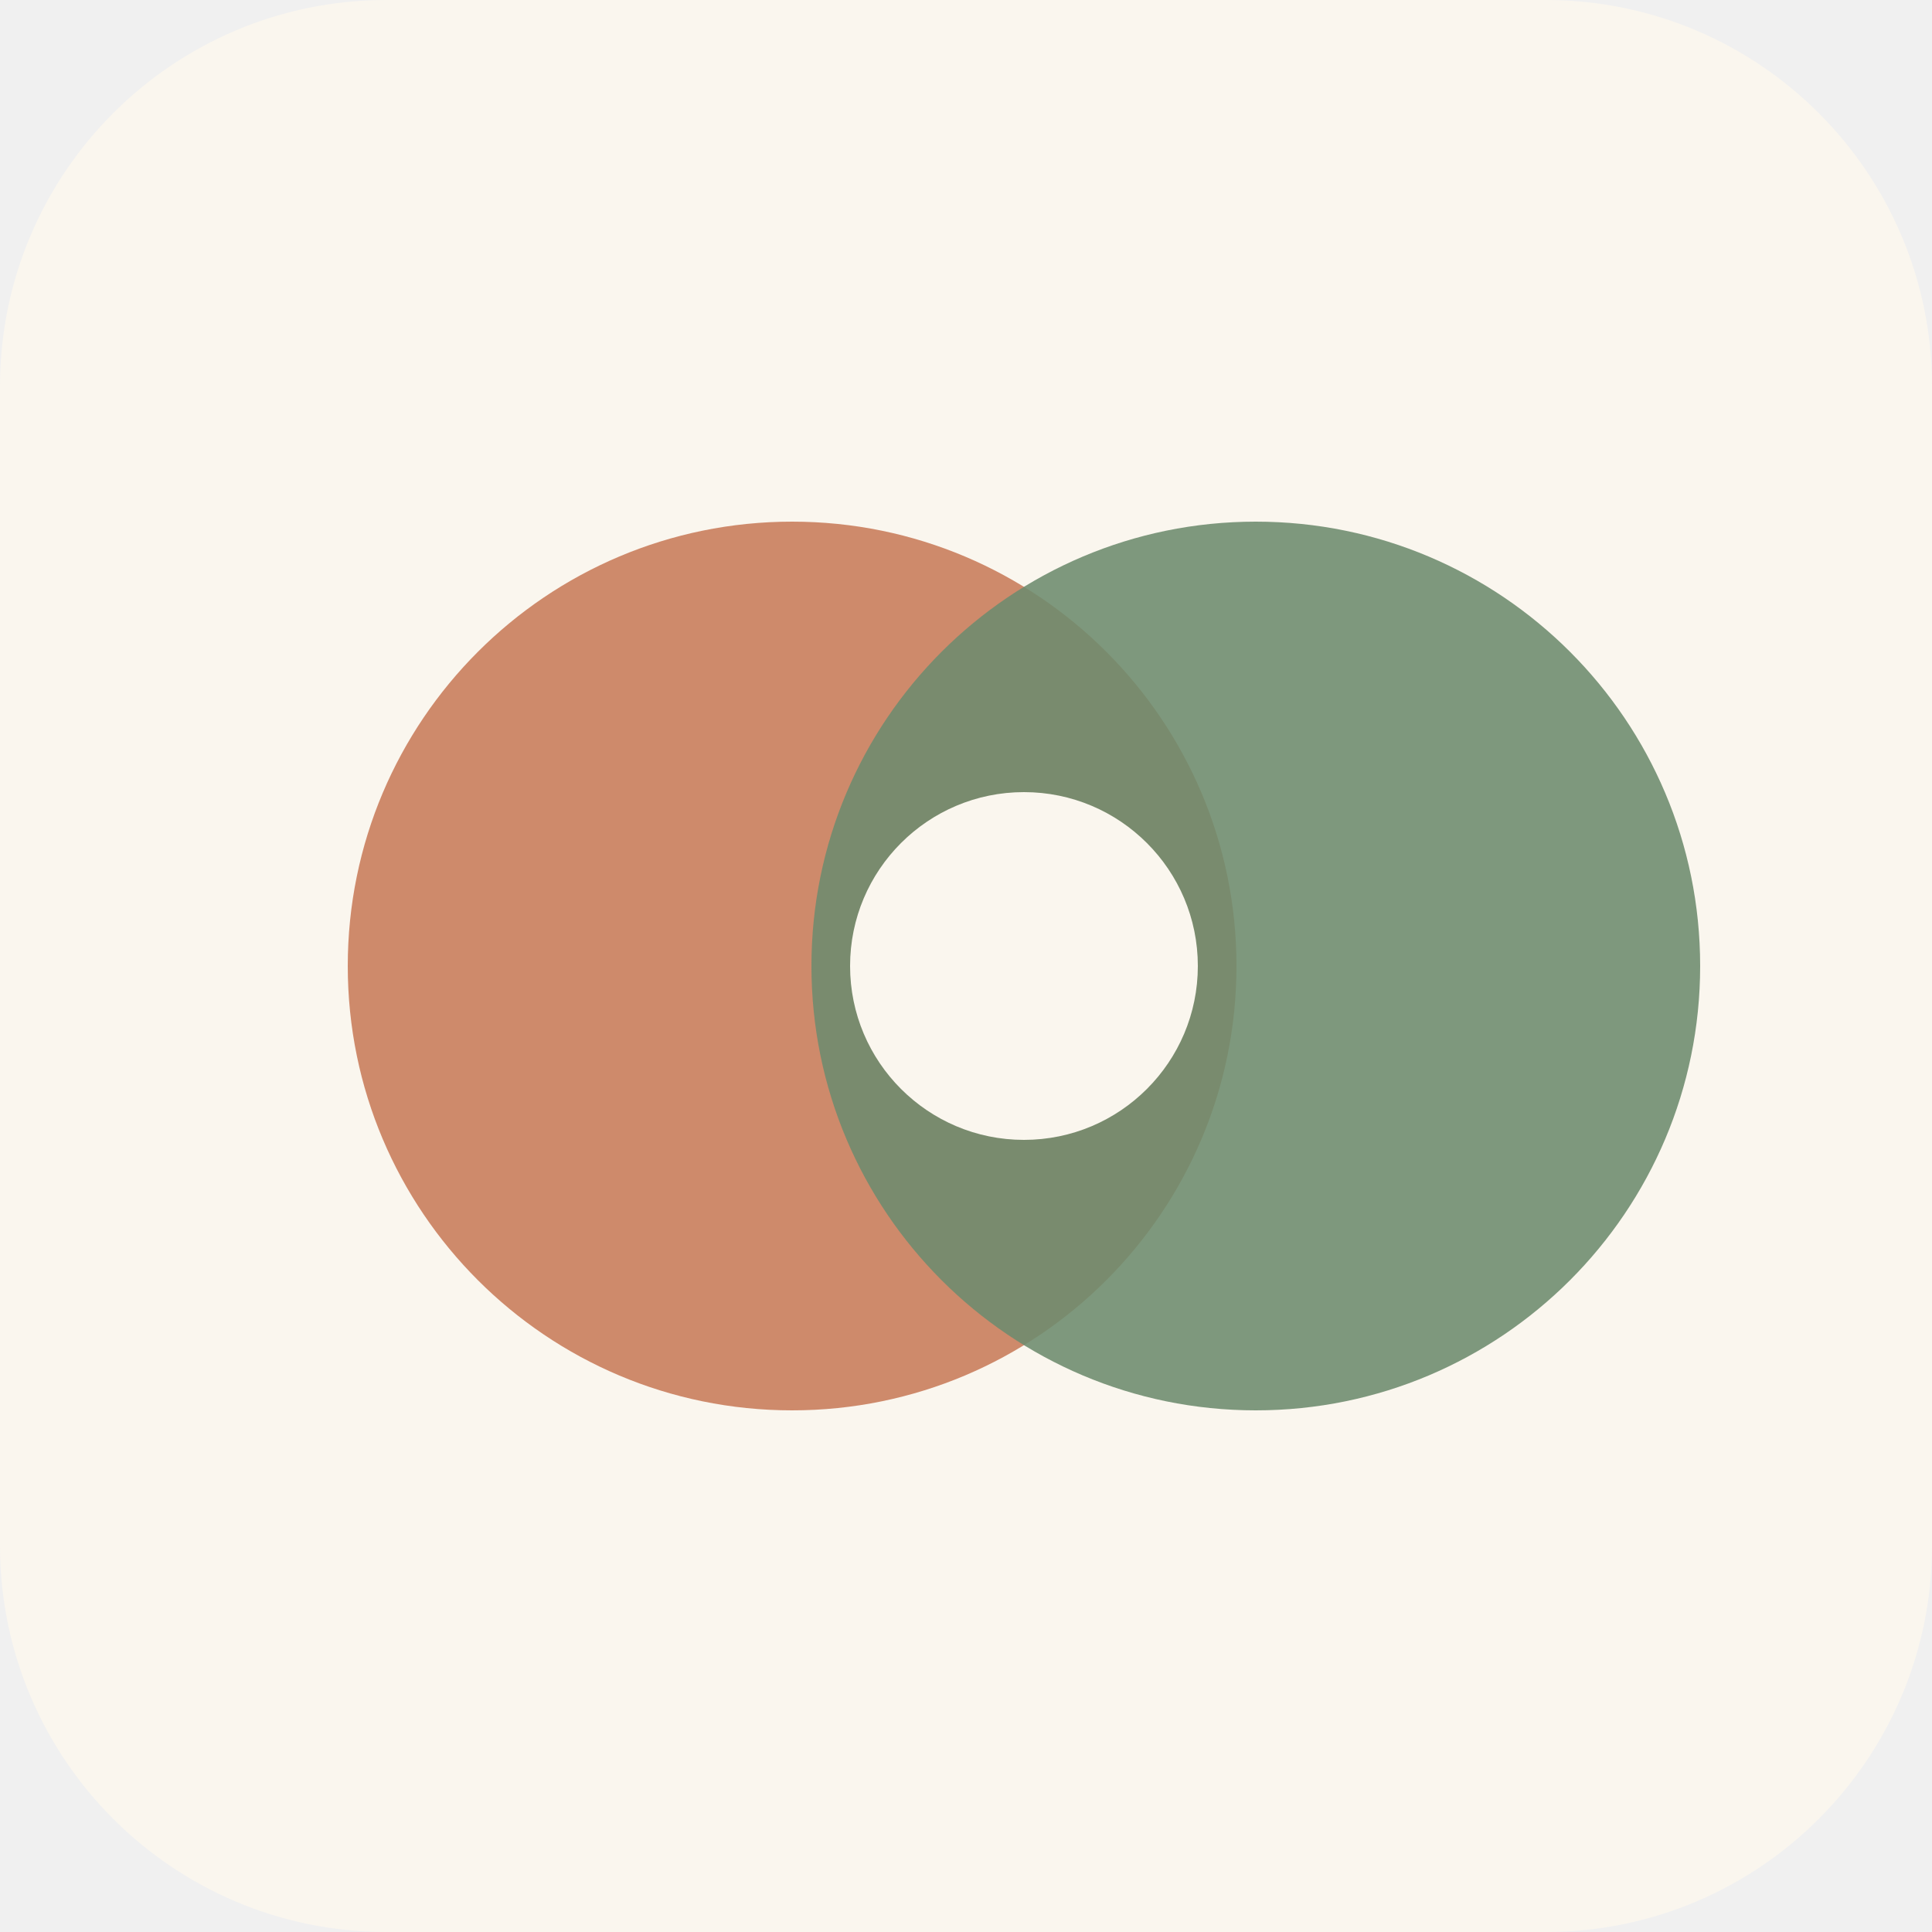
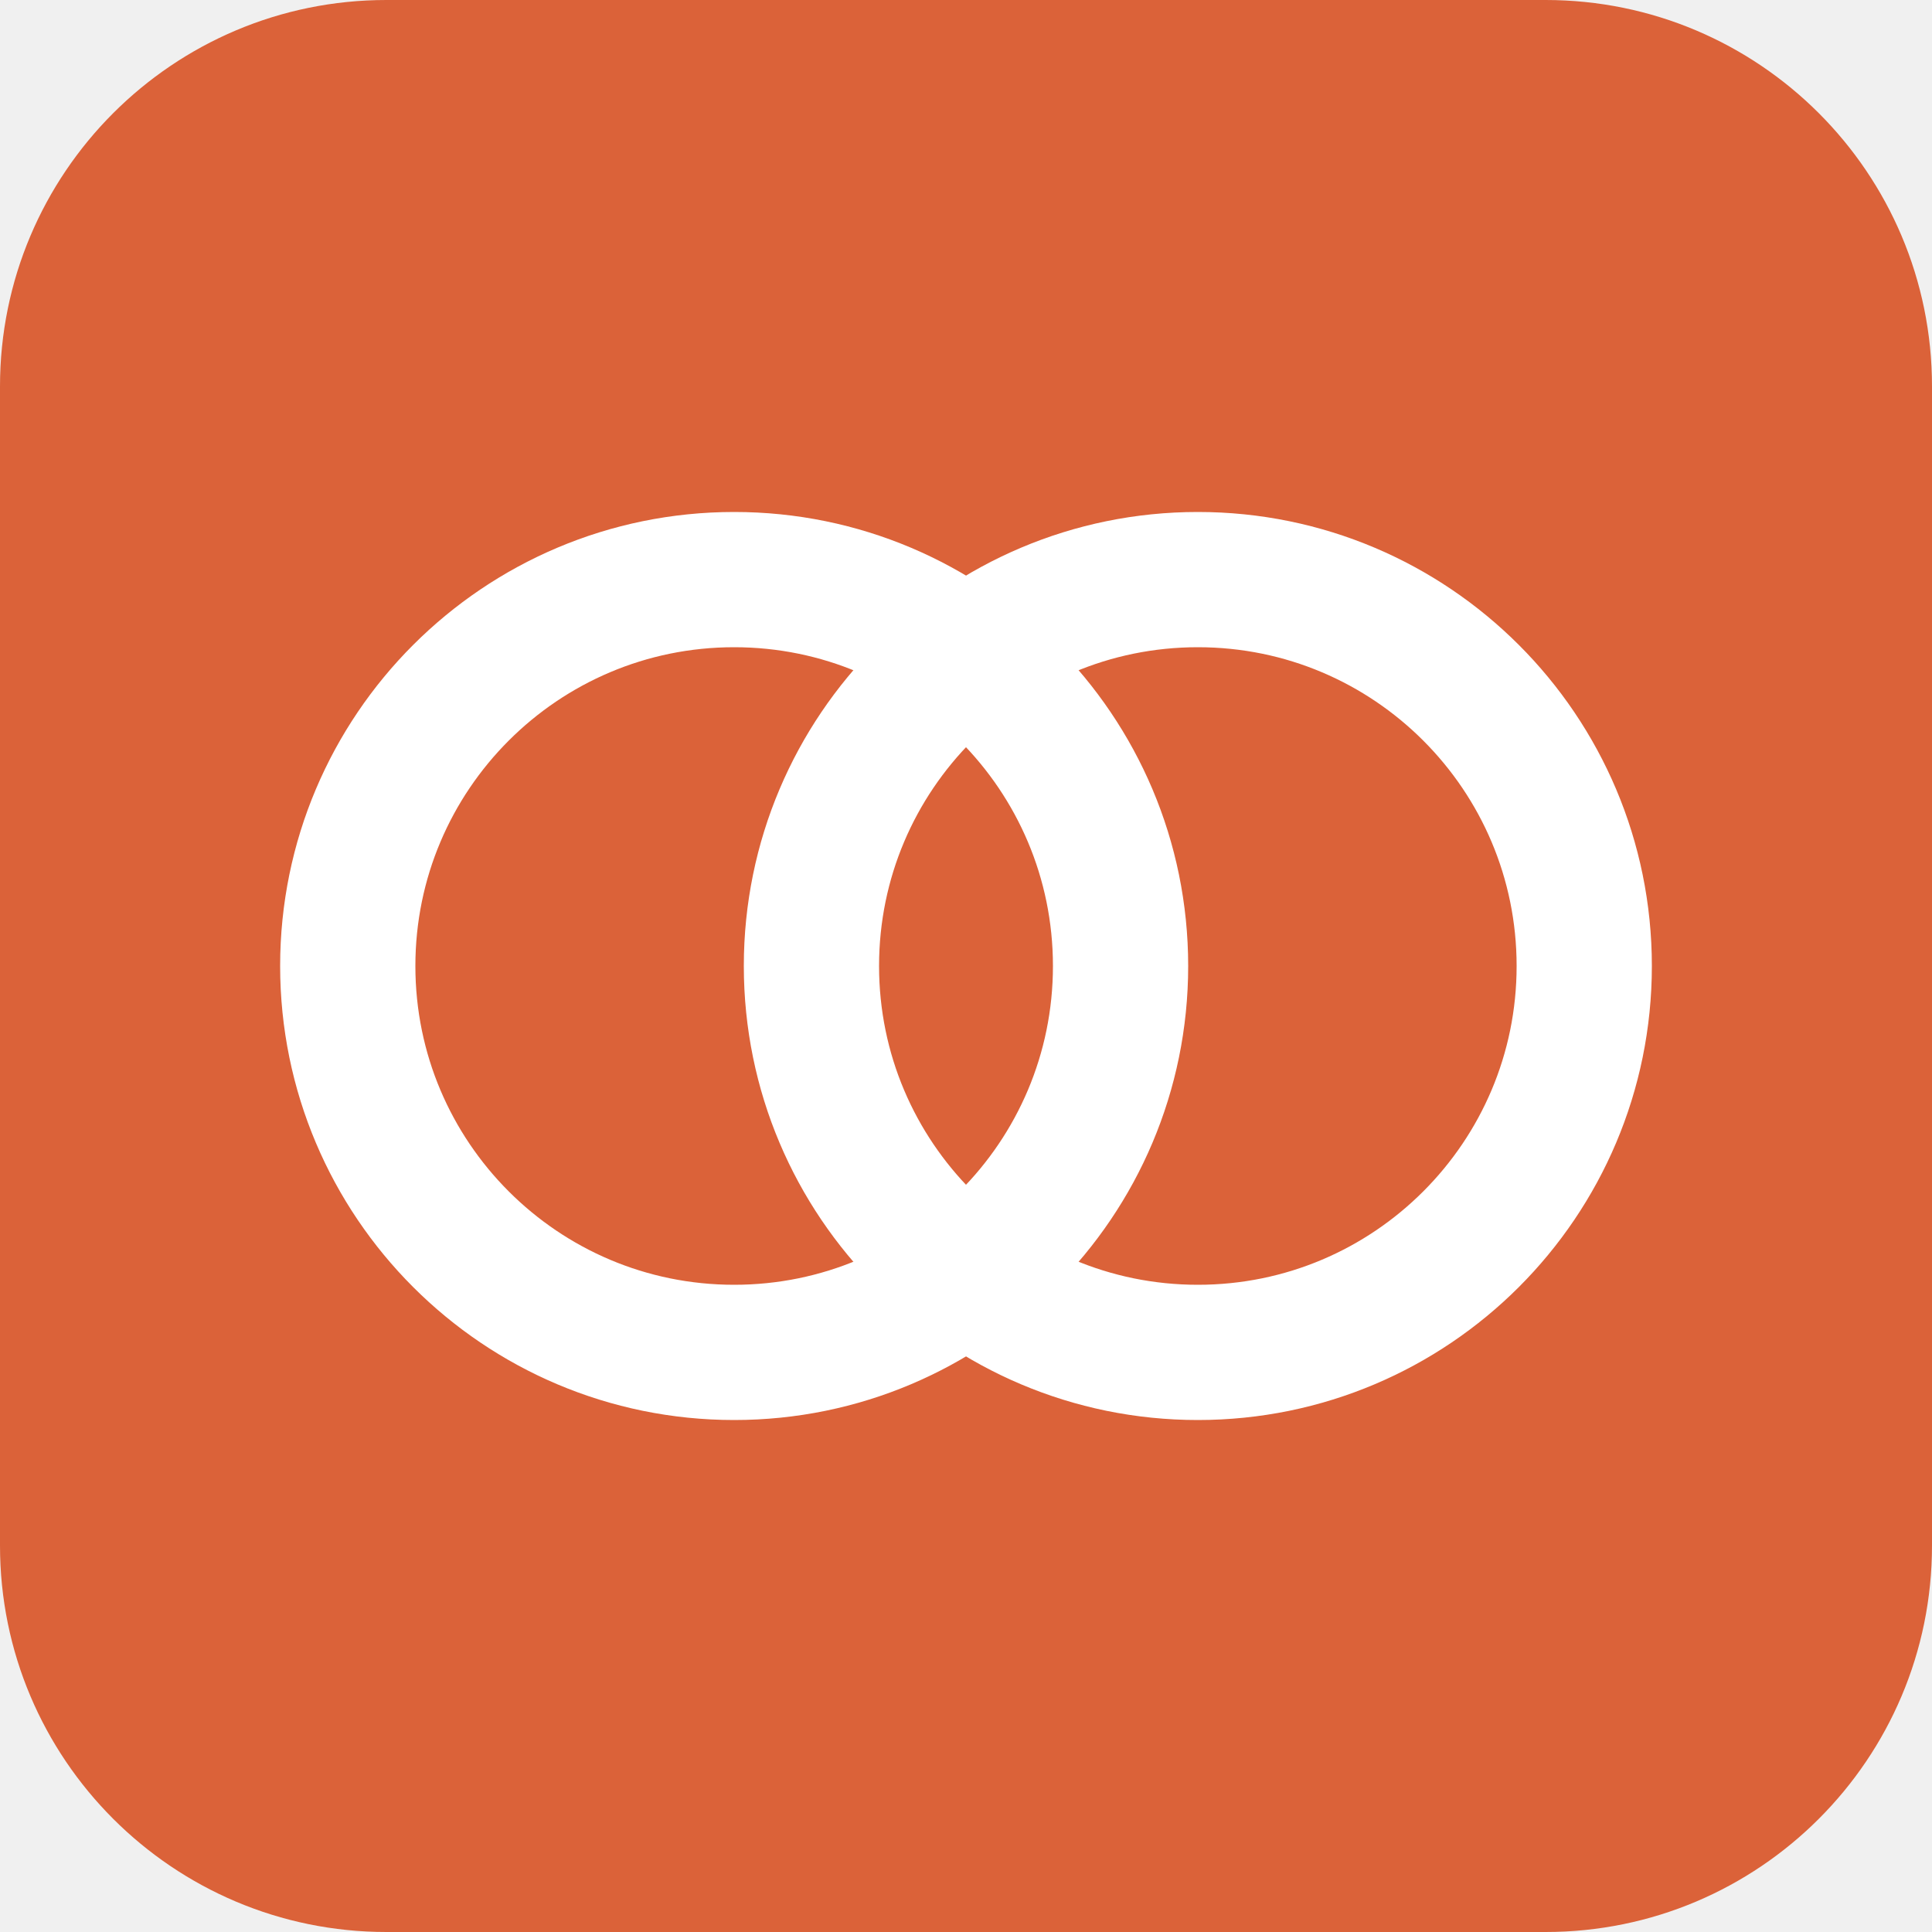
<svg xmlns="http://www.w3.org/2000/svg" width="200" height="200" viewBox="0 0 200 200">
-   <rect width="200" height="200" rx="40" fill="#FAF6EE" />
-   <circle cx="82" cy="100" r="46" fill="#C97B5A" opacity="0.88" />
-   <circle cx="130" cy="100" r="46" fill="#6E8B6E" opacity="0.88" />
-   <circle cx="106" cy="100" r="18" fill="#FAF6EE" />
+   <rect width="200" height="200" rx="40" fill="#DB6239" />
+   <circle cx="76" cy="100" r="40" fill="none" stroke="#FFFFFF" stroke-width="14" />
+   <circle cx="124" cy="100" r="40" fill="none" stroke="#FFFFFF" stroke-width="14" />
</svg>
